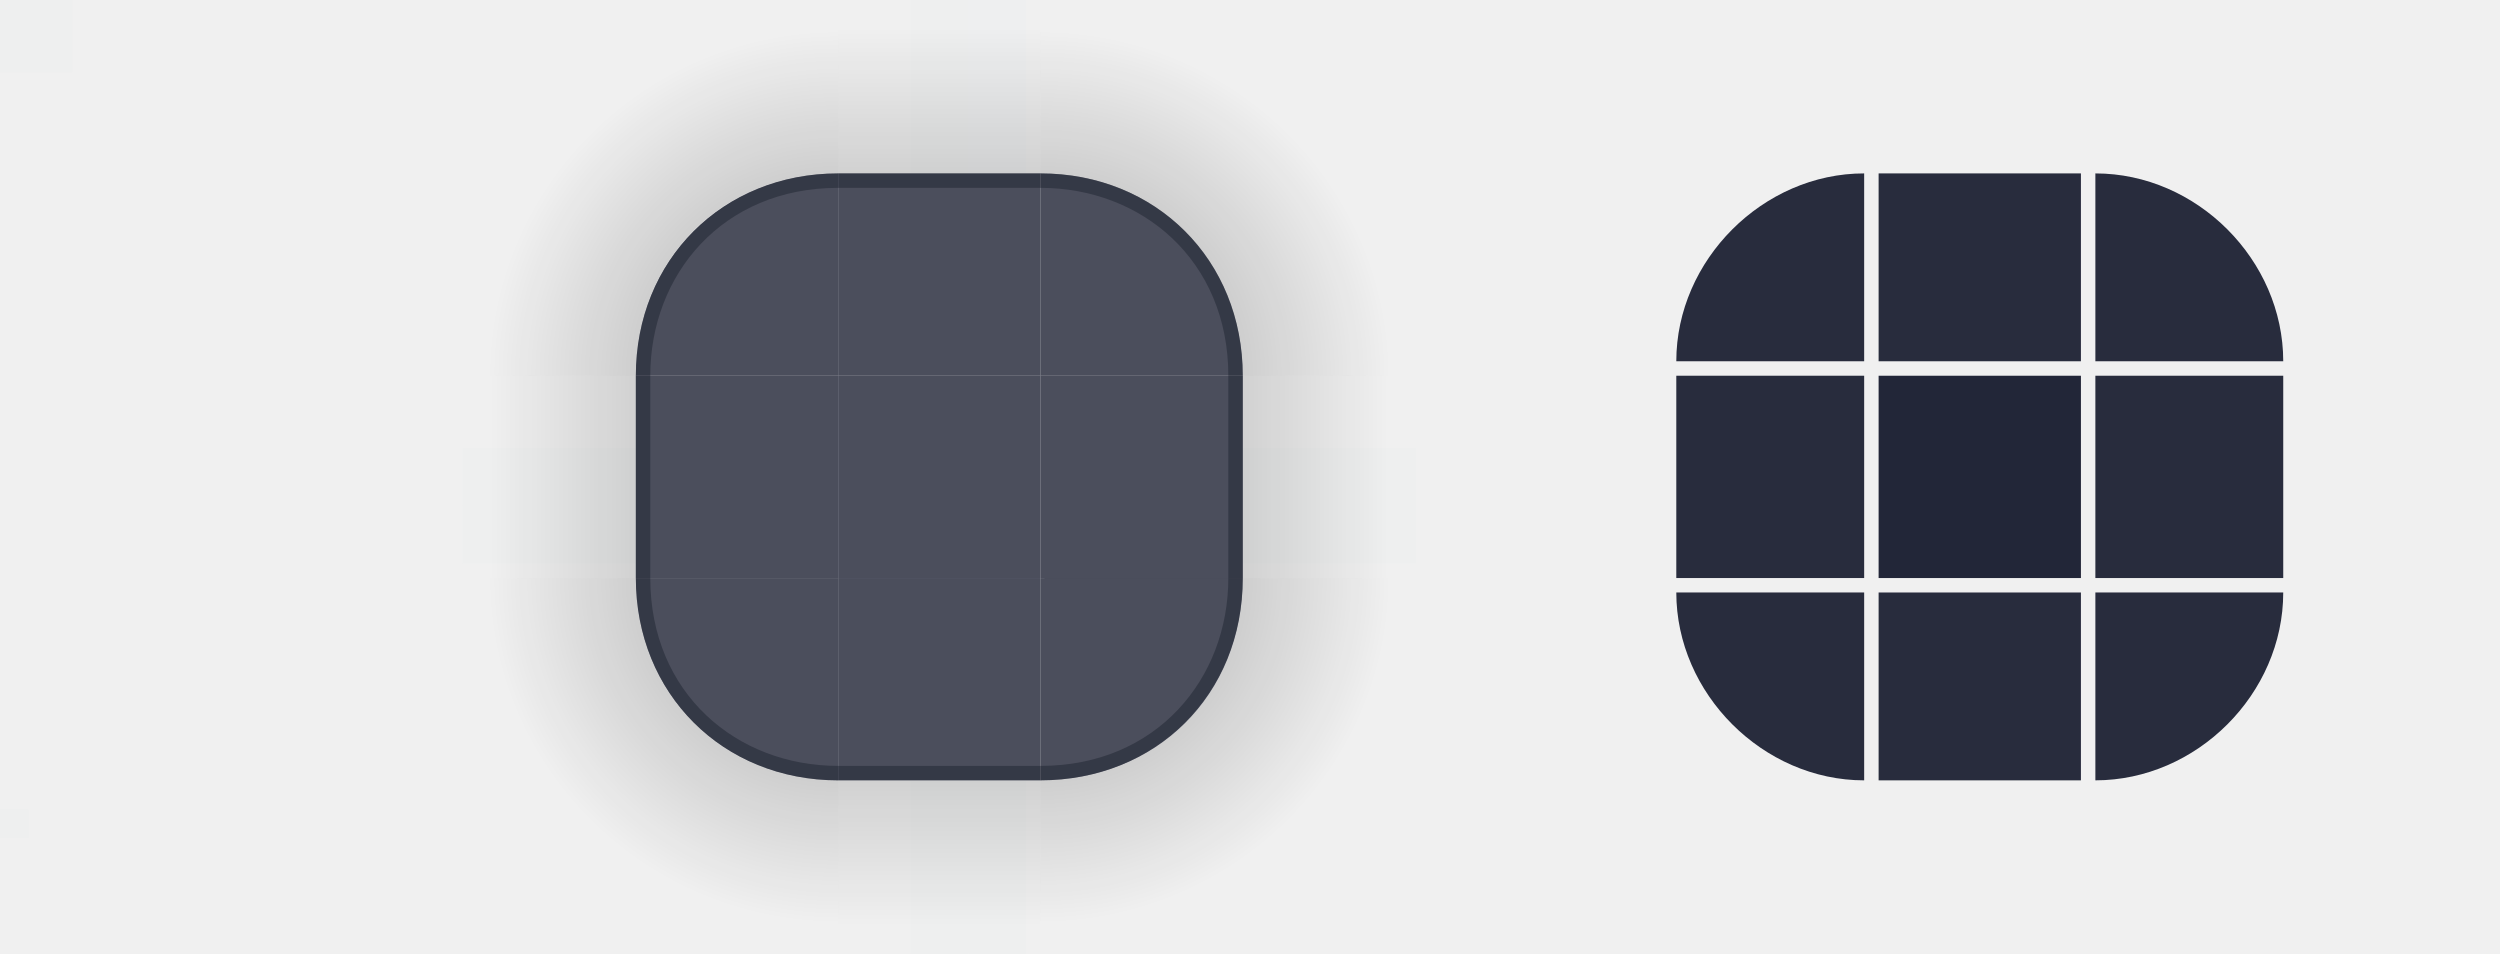
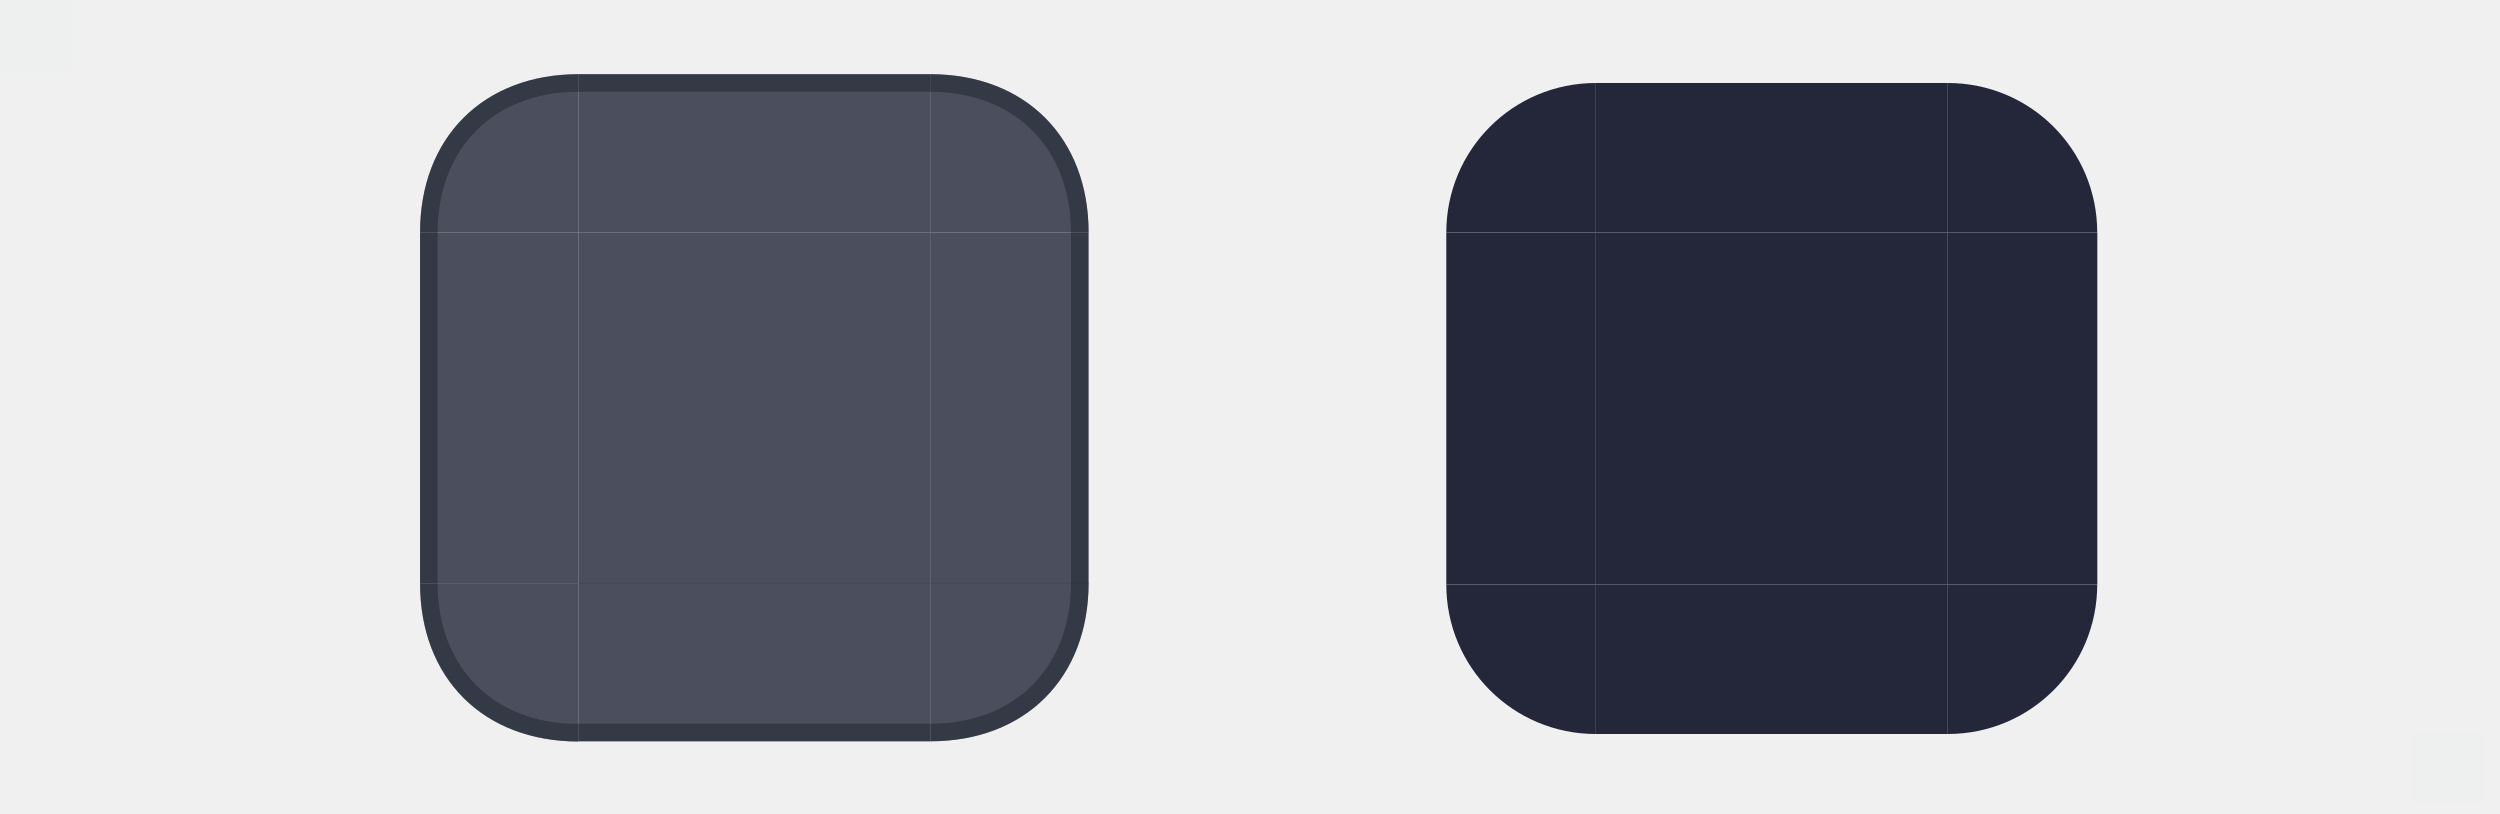
- <svg xmlns="http://www.w3.org/2000/svg" xmlns:xlink="http://www.w3.org/1999/xlink" id="svg200" viewBox="0 0 173 66" version="1.1" height="66" width="173">
-   <defs id="defs24">
-     <style type="text/css" id="current-color-scheme">.ColorScheme-Text { color:#31363b;        stop-color:#31363b; }
- .ColorScheme-Background { 
-     color:#23272f;
-     stop-color:#23272f;
- }
- .ColorScheme-Highlight { color:#3daee9;        stop-color:#3daee9; }
- .ColorScheme-ViewText { color:#31363b;        stop-color:#31363b; }
- .ColorScheme-ViewBackground { color:#fcfcfc;        stop-color:#fcfcfc; }
- .ColorScheme-ViewHover { color:#93cee9;        stop-color:#93cee9; }
- .ColorScheme-ViewFocus { color:#3daee9;        stop-color:#3daee9; }
- .ColorScheme-ButtonText { color:#31363b;        stop-color:#31363b; }
- .ColorScheme-ButtonBackground { color:#eff0f1;        stop-color:#eff0f1; }
- .ColorScheme-ButtonHover { color:#93cee9;        stop-color:#93cee9; }
- .ColorScheme-ButtonFocus { color:#3daee9;        stop-color:#3daee9; }
- </style>
-     <linearGradient id="linearGradient4270">
-       <stop style="stop-color:#000000;stop-opacity:0.667" offset="0" id="stop4272" />
-       <stop style="stop-color:#000000;stop-opacity:0;" offset="1" id="stop4274" />
+ <svg xmlns="http://www.w3.org/2000/svg" xmlns:xlink="http://www.w3.org/1999/xlink" width="172" height="56" viewBox="0 0 172 56" id="svg2" version="1.1">
+   <style type="text/css" id="style2" />
+   <defs id="defs4">
+     <linearGradient id="linearGradient982">
+       <stop style="stop-color:#000000;stop-opacity:1" offset="0" id="stop978" />
+       <stop id="stop984" offset="0.667" style="stop-color:#000000;stop-opacity:1" />
+       <stop style="stop-color:#000000;stop-opacity:0.502" offset="0.733" id="stop976" />
+       <stop id="stop975" offset="0.8" style="stop-color:#000000;stop-opacity:0.051" />
+       <stop style="stop-color:#000000;stop-opacity:0;" offset="1" id="stop980" />
    </linearGradient>
-     <radialGradient r="6" fy="12" fx="77" cy="12" cx="77" gradientTransform="matrix(5.7846367e-6,4.277782,-4.333341,5.8597676e-6,123.9995,-295.3892)" gradientUnits="userSpaceOnUse" id="radialGradient1031" xlink:href="#linearGradient4270" />
-     <radialGradient r="6" fy="12" fx="77" cy="12" cx="77" gradientTransform="matrix(-1.5825255e-5,4.277779,4.333337,1.6030788e-5,8.001281,-295.3891)" gradientUnits="userSpaceOnUse" id="radialGradient1025" xlink:href="#linearGradient4270" />
-     <radialGradient r="6" fy="12" fx="77" cy="12" cx="77" gradientTransform="matrix(-2.3628878e-5,-3.404749,3.448979,-2.3935722e-5,-45.38589,1210.814)" gradientUnits="userSpaceOnUse" id="radialGradient1019" xlink:href="#linearGradient4270" />
-     <linearGradient gradientTransform="matrix(0.9230772,0,0,1.166655,4.846121,-158.0494)" y2="932.362" x2="62" y1="932.362" x1="49" gradientUnits="userSpaceOnUse" id="linearGradient4950" xlink:href="#linearGradient4270" />
-     <linearGradient y2="932.362" x2="-8" y1="932.362" x1="-21" gradientUnits="userSpaceOnUse" id="linearGradient4948" xlink:href="#linearGradient4270" gradientTransform="matrix(0.9890109,0,0,1.166655,0.7802227,-158.05)" />
-     <linearGradient gradientTransform="matrix(0.9230778,0,0,1,73.89954,0)" y2="-35" x2="959.36" y1="-35" x1="946.362" gradientUnits="userSpaceOnUse" id="linearGradient4934" xlink:href="#linearGradient4270" />
-     <radialGradient r="6" fy="12" fx="77" cy="12" cx="77" gradientTransform="matrix(-1.9723848e-5,-3.404754,3.448976,-1.9979993e-5,-45.38616,1210.814)" gradientUnits="userSpaceOnUse" id="radialGradient994" xlink:href="#linearGradient4270" />
-     <linearGradient gradientTransform="matrix(1.384616,0,0,1.166657,353.8325,8.499631)" y2="-35" x2="-905.362" y1="-35" x1="-918.362" gradientUnits="userSpaceOnUse" id="linearGradient4920" xlink:href="#linearGradient4270" />
+     <style type="text/css" id="style22" />
+     <linearGradient xlink:href="#linearGradient4776" id="linearGradient3775" gradientUnits="userSpaceOnUse" gradientTransform="translate(-213,-417)" x1="316" y1="98" x2="316" y2="82" />
+     <linearGradient gradientUnits="userSpaceOnUse" y2="82" x2="316" y1="98" x1="316" id="linearGradient4829" xlink:href="#linearGradient4776" />
+     <radialGradient r="6" fy="238.957" fx="49.043" cy="238.957" cx="49.043" gradientTransform="matrix(-2.2940536e-6,-2.666668,-2.666666,2.2940522e-6,956.2191,228.7805)" gradientUnits="userSpaceOnUse" id="radialGradient4756" xlink:href="#linearGradient4776" />
+     <radialGradient r="6" fy="241.357" fx="46.643" cy="241.357" cx="46.643" gradientTransform="matrix(-5.6221754e-6,-4.000003,-3.999992,5.6221603e-6,1276.427,292.5702)" gradientUnits="userSpaceOnUse" id="radialGradient4720" xlink:href="#linearGradient4736" />
+     <linearGradient y2="82" x2="316" y1="98" x1="316" gradientTransform="matrix(4,0,0,1,-965,0)" gradientUnits="userSpaceOnUse" id="linearGradient4855" xlink:href="#linearGradient4776" />
+     <linearGradient y2="220.997" x2="65" y1="244.997" x1="65" gradientTransform="translate(229,-138.9966)" gradientUnits="userSpaceOnUse" id="linearGradient4859" xlink:href="#linearGradient4736" />
+     <linearGradient y2="82" x2="316" y1="98" x1="316" gradientTransform="translate(-213,-417)" gradientUnits="userSpaceOnUse" id="linearGradient4888" xlink:href="#linearGradient4776" />
+     <linearGradient y2="82" x2="316" y1="98" x1="316" gradientUnits="userSpaceOnUse" id="linearGradient4886" xlink:href="#linearGradient4776" />
+     <radialGradient r="6" fy="238.957" fx="49.043" cy="238.957" cx="49.043" gradientTransform="matrix(-2.2940536e-6,-2.666668,-2.666666,2.2940522e-6,956.2191,228.7805)" gradientUnits="userSpaceOnUse" id="radialGradient4884" xlink:href="#linearGradient4776" />
+     <radialGradient r="6" fy="241.357" fx="46.643" cy="241.357" cx="46.643" gradientTransform="matrix(-5.6221754e-6,-4.000003,-3.999992,5.6221603e-6,1276.427,292.5702)" gradientUnits="userSpaceOnUse" id="radialGradient4882" xlink:href="#linearGradient4736" />
+     <linearGradient y2="82" x2="316" y1="98" x1="316" gradientTransform="matrix(4,0,0,1,-965,0)" gradientUnits="userSpaceOnUse" id="linearGradient4900" xlink:href="#linearGradient4776" />
+     <linearGradient y2="220.997" x2="65" y1="244.997" x1="65" gradientTransform="translate(229,-138.9966)" gradientUnits="userSpaceOnUse" id="linearGradient4898" xlink:href="#linearGradient4736" />
+     <linearGradient y2="82" x2="316" y1="98" x1="316" gradientTransform="matrix(4,0,0,1,-965,0)" gradientUnits="userSpaceOnUse" id="linearGradient4912" xlink:href="#linearGradient4776" />
+     <linearGradient y2="220.997" x2="65" y1="244.997" x1="65" gradientTransform="translate(229,-138.9966)" gradientUnits="userSpaceOnUse" id="linearGradient4910" xlink:href="#linearGradient4736" />
+     <linearGradient y2="82" x2="316" y1="98" x1="316" gradientTransform="translate(-213,-417)" gradientUnits="userSpaceOnUse" id="linearGradient4930" xlink:href="#linearGradient4776" />
+     <linearGradient y2="82" x2="316" y1="98" x1="316" gradientUnits="userSpaceOnUse" id="linearGradient4928-7" xlink:href="#linearGradient4776" />
+     <radialGradient r="6" fy="238.957" fx="49.043" cy="238.957" cx="49.043" gradientTransform="matrix(-2.2940536e-6,-2.666668,-2.666666,2.2940522e-6,956.2191,228.7805)" gradientUnits="userSpaceOnUse" id="radialGradient4926" xlink:href="#linearGradient4776" />
+     <radialGradient r="6" fy="241.357" fx="46.643" cy="241.357" cx="46.643" gradientTransform="matrix(-5.6221754e-6,-4.000003,-3.999992,5.6221603e-6,1276.427,292.5702)" gradientUnits="userSpaceOnUse" id="radialGradient4924-9" xlink:href="#linearGradient4736" />
+     <linearGradient y2="82" x2="316" y1="98" x1="316" gradientTransform="translate(-213,-417)" gradientUnits="userSpaceOnUse" id="linearGradient4948-7" xlink:href="#linearGradient4776" />
+     <linearGradient y2="82" x2="316" y1="98" x1="316" gradientUnits="userSpaceOnUse" id="linearGradient4946-4" xlink:href="#linearGradient4776" />
+     <radialGradient r="6" fy="238.957" fx="49.043" cy="238.957" cx="49.043" gradientTransform="matrix(-2.2940536e-6,-2.666668,-2.666666,2.2940522e-6,956.2191,228.7805)" gradientUnits="userSpaceOnUse" id="radialGradient4944-9" xlink:href="#linearGradient4776" />
+     <radialGradient r="6" fy="241.357" fx="46.643" cy="241.357" cx="46.643" gradientTransform="matrix(-5.6221754e-6,-4.000003,-3.999992,5.6221603e-6,1276.427,292.5702)" gradientUnits="userSpaceOnUse" id="radialGradient4942" xlink:href="#linearGradient4736" />
+     <linearGradient id="linearGradient4776">
+       <stop id="stop4788" offset="0" style="stop-color:#232629;stop-opacity:0.588;" />
+       <stop style="stop-color:#232629;stop-opacity:0.588;" offset="0.241" id="stop4794" />
+       <stop id="stop4804" offset="0.378" style="stop-color:#151719;stop-opacity:0.129;" />
+       <stop style="stop-color:#08090a;stop-opacity:0.047;" offset="0.456" id="stop4798" />
+       <stop id="stop4831" offset="0.528" style="stop-color:#040405;stop-opacity:0.004;" />
+       <stop style="stop-color:#000000;stop-opacity:0;" offset="1" id="stop4792" />
+     </linearGradient>
+     <linearGradient y2="82" x2="316" y1="98" x1="316" gradientTransform="matrix(4,0,0,1,-965,0)" gradientUnits="userSpaceOnUse" id="linearGradient4960" xlink:href="#linearGradient4776" />
+     <linearGradient id="linearGradient4736">
+       <stop style="stop-color:#232629;stop-opacity:0.297;" offset="0" id="stop4738" />
+       <stop id="stop4740" offset="0.6" style="stop-color:#1a1c1e;stop-opacity:0.297;" />
+       <stop style="stop-color:#151719;stop-opacity:0.204;" offset="0.703" id="stop4742" />
+       <stop id="stop4744" offset="0.804" style="stop-color:#111314;stop-opacity:0.115;" />
+       <stop style="stop-color:#08090a;stop-opacity:0.063;" offset="0.866" id="stop4746" />
+       <stop id="stop4748" offset="0.915" style="stop-color:#040405;stop-opacity:0.016;" />
+       <stop style="stop-color:#020202;stop-opacity:0.012;" offset="0.958" id="stop4750" />
+       <stop style="stop-color:#000000;stop-opacity:0;" offset="1" id="stop4752" />
+     </linearGradient>
+     <linearGradient y2="220.997" x2="65" y1="244.997" x1="65" gradientTransform="translate(229,-138.9966)" gradientUnits="userSpaceOnUse" id="linearGradient4958" xlink:href="#linearGradient4736" />
+     <style type="text/css" id="style51" />
+     <mask id="mask4270-9" maskUnits="userSpaceOnUse">
+       <g id="g4272-5">
+         <path style="fill:#ffffff;fill-opacity:1;stroke:none" d="M 127,-31 93.526,2.561 74,22 H 180 L 160.474,2.561 Z" id="path4274-2" />
+         <path id="path4276-2" d="m 127,-14 -12,12.031 -7,6.969 h 38 l -7,-6.969 z" style="fill:#000000;fill-opacity:1;stroke:none" />
+       </g>
+     </mask>
+     <linearGradient id="shadow">
+       <stop style="stop-color:#000000;stop-opacity:0.651" offset="0" id="stop1015" />
+       <stop id="stop1017" offset="0.25" style="stop-color:#000000;stop-opacity:0.416" />
+       <stop id="stop1019" offset="0.5" style="stop-color:#000000;stop-opacity:0.22" />
+       <stop style="stop-color:#000000;stop-opacity:0.071" offset="0.75" id="stop1021" />
+       <stop id="stop1023" offset="0.875" style="stop-color:#000000;stop-opacity:0.024" />
+       <stop id="stop1025" offset="1" style="stop-color:#000000;stop-opacity:0;" />
+     </linearGradient>
+     <linearGradient id="edgeCornerShadow">
+       <stop style="stop-color:#000000;stop-opacity:1;" offset="0" id="stop2484" />
+       <stop id="stop2490" offset="0.667" style="stop-color:#000000;stop-opacity:1" />
+       <stop style="stop-color:#000000;stop-opacity:0;" offset="1" id="stop2486" />
+     </linearGradient>
+     <radialGradient r="5.292" fy="671.043" fx="-354.542" cy="671.043" cx="-354.542" gradientTransform="matrix(-3.779541,0.00277194,-6.7816031e-6,9.070811,-1480,-5893.926)" gradientUnits="userSpaceOnUse" id="radialGradient1255" xlink:href="#shadow" />
+     <radialGradient xlink:href="#shadow" id="radialGradient1271" gradientUnits="userSpaceOnUse" gradientTransform="matrix(1.0285845e-4,16.79801,-16.79799,1.0285837e-4,6214.447,-3690.706)" cx="283.369" cy="358.643" fx="283.369" fy="358.643" r="2.381" />
+     <radialGradient xlink:href="#shadow" id="radialGradient1287" gradientUnits="userSpaceOnUse" gradientTransform="matrix(1.0285845e-4,16.79801,-16.79799,1.0285837e-4,6214.447,-3690.706)" cx="283.369" cy="358.643" fx="283.369" fy="358.643" r="2.381" />
+     <radialGradient r="1.587" fy="-644.26" fx="318.294" cy="-644.26" cx="318.294" gradientTransform="matrix(0,7.559166,7.559166,0,4727.068,-2222.035)" gradientUnits="userSpaceOnUse" id="radialGradient1311" xlink:href="#edgeCornerShadow" />
+     <radialGradient r="5.292" fy="671.043" fx="-354.542" cy="671.043" cx="-354.542" gradientTransform="matrix(-3.779541,0.00277194,-6.7816031e-6,9.070811,-1480,-5893.926)" gradientUnits="userSpaceOnUse" id="radialGradient1337" xlink:href="#shadow" />
+     <radialGradient xlink:href="#shadow" id="radialGradient1353" gradientUnits="userSpaceOnUse" gradientTransform="matrix(1.0285845e-4,16.79801,-16.79799,1.0285837e-4,6214.447,-3690.706)" cx="283.369" cy="358.643" fx="283.369" fy="358.643" r="2.381" />
+     <radialGradient xlink:href="#shadow" id="radialGradient1369" gradientUnits="userSpaceOnUse" gradientTransform="matrix(1.0285845e-4,16.79801,-16.79799,1.0285837e-4,6214.447,-3690.706)" cx="283.369" cy="358.643" fx="283.369" fy="358.643" r="2.381" />
+     <radialGradient r="1.587" fy="-644.26" fx="318.294" cy="-644.26" cx="318.294" gradientTransform="matrix(0,7.559166,7.559166,0,4727.068,-2222.035)" gradientUnits="userSpaceOnUse" id="radialGradient1393" xlink:href="#edgeCornerShadow" />
+     <radialGradient gradientUnits="userSpaceOnUse" gradientTransform="matrix(7.559094,5.2694677e-4,1.359233e-5,50.797,2804.005,-32882.638)" r="5.292" fy="672.244" fx="-354.542" cy="672.244" cx="-354.542" id="radialGradient1419" xlink:href="#shadow" />
+     <radialGradient gradientUnits="userSpaceOnUse" gradientTransform="matrix(7.559094,5.2694677e-4,1.359233e-5,50.797,2804.005,-32882.638)" r="5.292" fy="672.244" fx="-354.542" cy="672.244" cx="-354.542" id="radialGradient1459" xlink:href="#shadow" />
+     <radialGradient xlink:href="#shadow" id="radialGradient1483" gradientUnits="userSpaceOnUse" gradientTransform="matrix(-8.398984,-5.1429103e-5,-5.1429063e-5,8.398977,2240.028,-2848.216)" cx="283.369" cy="358.643" fx="283.369" fy="358.643" r="2.381" />
+     <radialGradient r="2.381" fy="364.658" fx="283.369" cy="364.658" cx="283.369" gradientTransform="matrix(-8.398984,-1.115687e-5,-2.6865569e-5,20.15755,2240.019,-7158.615)" gradientUnits="userSpaceOnUse" id="radialGradient1499" xlink:href="#shadow" />
+     <radialGradient xlink:href="#edgeCornerShadow" id="radialGradient1515" gradientUnits="userSpaceOnUse" gradientTransform="matrix(-7.559166,0,0,7.559166,2263.036,5029.068)" cx="318.294" cy="-644.26" fx="318.294" fy="-644.26" r="1.587" />
+     <radialGradient xlink:href="#shadow" id="radialGradient1541" gradientUnits="userSpaceOnUse" gradientTransform="matrix(-8.398984,-5.1429103e-5,-5.1429063e-5,8.398977,2240.028,-2848.216)" cx="283.369" cy="358.643" fx="283.369" fy="358.643" r="2.381" />
+     <radialGradient r="2.381" fy="364.658" fx="283.369" cy="364.658" cx="283.369" gradientTransform="matrix(-8.398984,-1.115687e-5,-2.6865569e-5,20.15755,2240.019,-7158.615)" gradientUnits="userSpaceOnUse" id="radialGradient1557" xlink:href="#shadow" />
+     <radialGradient xlink:href="#edgeCornerShadow" id="radialGradient1573" gradientUnits="userSpaceOnUse" gradientTransform="matrix(-7.559166,0,0,7.559166,2263.036,5029.068)" cx="318.294" cy="-644.26" fx="318.294" fy="-644.26" r="1.587" />
  </defs>
-   <g style="opacity:0.5" transform="matrix(1.166664,0,0,1.166664,62.66661,-1080.753)" id="shadow-topleft">
-     <path id="path4828" d="m -26.286,926.362 v 22.286 h 10.286 c 0,-6.857 5.062,-12 12,-12 v -10.286 z" style="opacity:1;fill:url(#radialGradient994);fill-opacity:1;fill-rule:evenodd;stroke:none;stroke-width:1.857px;stroke-linecap:butt;stroke-linejoin:miter;stroke-opacity:1" />
-   </g>
-   <g style="opacity:0.5" id="shadow-topright" transform="matrix(-1.166664,0,0,1.166664,67.33335,-1080.753)">
-     <path id="path1015" d="m -4,926.362 v 10.286 c -6.802,10e-5 -12,5.143 -12,12 H -26.286 V 926.362 Z" style="opacity:1;fill:url(#radialGradient1019);fill-opacity:1;fill-rule:evenodd;stroke:none;stroke-width:1.857px;stroke-linecap:butt;stroke-linejoin:miter;stroke-opacity:1" />
-   </g>
-   <g style="opacity:0.5" id="shadow-bottomright" transform="matrix(-1.083336,0,0,-1.083336,67.66657,1069.562)">
-     <path id="path1027" transform="matrix(-0.8571408,0,0,-0.8571408,57.71406,979.5049)" d="M 87.077,34 C 87.077,42.716 80.627,49.077 72,49.077 V 62 h 28 V 34 Z" style="opacity:1;fill:url(#radialGradient1031);fill-opacity:1;fill-rule:evenodd;stroke:none;stroke-width:2.333px;stroke-linecap:butt;stroke-linejoin:miter;stroke-opacity:1" />
-   </g>
-   <g style="opacity:0.5" id="shadow-bottomleft" transform="matrix(1.083335,0,0,-1.083335,62.33341,1069.561)">
-     <path transform="matrix(0.8571414,0,0,-0.8571414,-55.42855,979.505)" id="path1021" d="M 32,34 V 62 H 60 V 49.077 C 51.385,49.076 44.923,42.671 44.923,34 Z" style="opacity:1;fill:url(#radialGradient1025);fill-opacity:1;fill-rule:evenodd;stroke:none;stroke-width:2.333px;stroke-linecap:butt;stroke-linejoin:miter;stroke-opacity:1" />
-   </g>
-   <rect id="hint-tile-center" y="-1.4648437e-05" width="5" height="5" x="0" style="opacity:0.01;fill:#008080" />
-   <rect style="stroke-width:0.437;stroke:none;fill-opacity:0.8;fill:#222638;opacity:1" id="center" width="14" height="14" x="58" y="26" class="ColorScheme-Background" />
-   <rect y="12" x="61" height="4" width="4" id="hint-top-margin" style="opacity:0.01;fill:#008080;fill-opacity:1;stroke:none;stroke-width:0.816" />
-   <rect style="opacity:0.01;fill:#008080;fill-opacity:1;stroke:none;stroke-width:0.817" id="hint-bottom-margin" width="4" height="4" x="65" y="50" />
-   <rect transform="rotate(90)" style="opacity:0.01;fill:#008080;fill-opacity:1;stroke:none;stroke-width:0.816" id="hint-right-margin" width="4" height="4" x="27" y="-86" />
-   <rect transform="rotate(90)" y="-48.329" x="32" height="4.329" width="4" id="hint-left-margin" style="opacity:0.01;fill:#00ff00;fill-opacity:1;stroke:none;stroke-width:0.849" />
-   <g style="opacity:0.5" transform="matrix(0.3750033,0,0,1.444443,52.87489,-1297.633)" id="shadow-top">
-     <rect y="-51" x="-916.362" height="32" width="6" id="rect4820" style="opacity:1;fill:none;fill-opacity:1;stroke:none" transform="matrix(0,-1,-1,0,0,0)" />
-     <rect y="-51" x="-906.67" height="37.333" width="8.308" id="rect4822" style="opacity:1;fill:url(#linearGradient4920);fill-opacity:1;stroke:none;stroke-width:1.271" transform="matrix(0,-1,-1,0,0,0)" />
-     <rect transform="matrix(0,-1,-1,0,0,0)" style="opacity:1;fill:none;fill-opacity:1;stroke:none" id="rect4824" width="1" height="32" x="-911.362" y="-51" />
-   </g>
-   <g style="opacity:0.5" transform="matrix(0.4375,0,0,2.161903,49.68751,-2010.267)" id="shadow-bottom">
-     <rect transform="rotate(90)" style="opacity:1;fill:none;fill-opacity:1;stroke:none" id="rect4856" width="6" height="32" x="948.362" y="-51" />
-     <rect transform="rotate(90)" style="opacity:1;fill:url(#linearGradient4934);fill-opacity:1;stroke:none;stroke-width:0.961" id="rect4858" width="5.538" height="32" x="954.85" y="-51" />
-     <rect y="-51" x="953.362" height="32" width="1" id="rect4860" style="opacity:1;fill:none;fill-opacity:1;stroke:none" transform="rotate(90)" />
-   </g>
-   <g style="opacity:0.5" transform="matrix(2.022222,0,0,0.3750037,19.57777,-315.6388)" id="shadow-left">
-     <rect transform="scale(-1,1)" style="opacity:1;fill:none;fill-opacity:1;stroke:none" id="rect4892" width="6" height="32" x="-19" y="916.362" />
-     <rect transform="scale(-1,1)" style="opacity:1;fill:url(#linearGradient4948);fill-opacity:1;stroke:none;stroke-width:1.074" id="rect4894" width="5.934" height="37.333" x="-12.077" y="911.029" />
-     <rect y="916.362" x="-14" height="32" width="1" id="rect4896" style="opacity:1;fill:none;fill-opacity:1;stroke:none" transform="scale(-1,1)" />
-   </g>
-   <g style="opacity:0.5" transform="matrix(2.166667,0,0,0.3750039,-38.49991,-315.639)" id="shadow-right">
-     <rect y="916.362" x="51" height="32" width="6" id="rect4900" style="opacity:1;fill:none;fill-opacity:1;stroke:none" />
-     <rect y="911.029" x="57.461" height="37.333" width="5.538" id="rect4902" style="opacity:1;fill:url(#linearGradient4950);fill-opacity:1;stroke:none;stroke-width:1.038" />
-     <rect style="opacity:1;fill:none;fill-opacity:1;stroke:none" id="rect4904" width="1" height="32" x="56" y="916.362" />
-   </g>
-   <rect style="opacity:0.01;fill:#008080;fill-opacity:1;stroke:none;stroke-width:1.414" id="shadow-hint-top-margin" width="4" height="12" x="63" y="0" />
-   <rect y="54" x="63" height="12" width="4" id="shadow-hint-bottom-margin" style="opacity:0.01;fill:#008080;fill-opacity:1;stroke:none;stroke-width:1.414" />
-   <rect y="-98" x="31" height="12" width="4" id="shadow-hint-right-margin" style="opacity:0.01;fill:#008080;fill-opacity:1;stroke:none;stroke-width:1.414" transform="rotate(90)" />
-   <rect style="opacity:0.01;fill:#008080;fill-opacity:1;stroke:none;stroke-width:1.414" id="shadow-hint-left-margin" width="4" height="12" x="31" y="-44" transform="rotate(90)" />
-   <g transform="matrix(0.4374998,0,0,1.083339,121.6875,-974.2309)" id="mask-top" style="opacity:1;fill:#222638;fill-opacity:1">
-     <rect y="-51" x="-922.362" height="32" width="12" id="rect4265" style="opacity:0.97;fill:#222638;fill-opacity:1;stroke:none;stroke-width:1.549" transform="matrix(0,-1,-1,0,0,0)" />
-   </g>
-   <g transform="matrix(1.3,0,0,1.3,99.1,-1171.471)" id="mask-topleft" style="opacity:1;fill:#222638;fill-opacity:1">
-     <path id="path4277" d="m 23,910.362 c -5.385,-3e-5 -10,4.615 -10,10 h 10 z" style="opacity:0.97;fill:#222638;fill-opacity:1;stroke-width:2" />
-   </g>
-   <g transform="matrix(1.625003,0,0,1.625002,65.37485,-1467.34)" id="mask-topright" style="opacity:1;fill:#222638;fill-opacity:1">
-     <path id="path4287" d="m 49,910.362 v 8 H 57 c 0,-4.308 -3.673,-8 -8,-8 z" style="opacity:0.97;fill:#222638;fill-opacity:1;stroke-width:1.6" />
-   </g>
-   <g transform="matrix(0.4374998,0,0,1.300004,121.6875,-1186.674)" id="mask-bottom" style="opacity:1;fill:#222638;fill-opacity:1">
-     <rect transform="rotate(90)" style="opacity:0.97;fill:#222638;fill-opacity:1;stroke:none;stroke-width:1.414" id="rect4291" width="10" height="32" x="944.362" y="-51" />
-   </g>
-   <g transform="matrix(1.083333,0,0,1.083333,101.9167,-979.8918)" id="mask-bottomleft" style="opacity:1;fill:#222638;fill-opacity:1">
-     <path id="path4303" d="m 13,942.362 c -3e-6,6.461 5.538,12 12,12 v -12 z" style="opacity:0.97;fill:#222638;fill-opacity:1;stroke-width:2.4" />
-   </g>
-   <g transform="matrix(1.083333,0,0,1.083333,96.25,-979.892)" id="mask-bottomright" style="opacity:1;fill:#222638;fill-opacity:1">
-     <path id="path4313" d="m 45,942.362 v 12 c 6.462,-2.7e-4 12,-5.514 12,-12 z" style="opacity:0.97;fill:#222638;fill-opacity:1;stroke-width:2.4" />
-   </g>
-   <g transform="matrix(1.083334,0,0,0.6999976,101.9167,-619.6508)" id="mask-left" style="opacity:1;fill:#222638;fill-opacity:1">
-     <rect transform="scale(-1,1)" style="opacity:0.97;fill:#222638;fill-opacity:1;stroke:none;stroke-width:1.225" id="rect4317" width="12" height="20" x="-25" y="922.362" />
-   </g>
-   <g transform="matrix(1.300002,0,0,0.4374997,83.8999,-374.9076)" id="mask-right" style="opacity:1;fill:#222638;fill-opacity:1">
-     <rect y="916.362" x="47" height="32" width="10" id="rect4323" style="opacity:0.97;fill:#222638;fill-opacity:1;stroke:none;stroke-width:1.414" />
-   </g>
-   <rect y="26.001" x="130" height="14" width="14" id="mask-center" style="opacity:1;fill:#222638;fill-opacity:1;stroke:none;stroke-width:0.438" />
-   <g id="shadow-center" transform="matrix(1.166657,0,0,1.166657,-68.59937,-70.54142)">
-     <rect y="78.255" x="60" height="12" width="12" id="rect1658" style="color:#eff0f1;opacity:0;fill:#1a1a1a;fill-opacity:1;stroke:none;stroke-width:0.375" />
-   </g>
-   <rect id="shadow-hint-top-inset" x="67" y="0" width="4" height="12" fill="#00ff00" style="opacity:0.01;fill:#0066ff;stroke-width:1.414" />
-   <rect id="thick-hint-top-margin" x="65" y="12" width="4" height="4" fill="#ff00ff" style="opacity:0.01;fill:#00ff00;stroke-width:0.707" />
-   <rect id="thick-hint-right-margin" transform="rotate(90)" x="31" y="-86" width="4" height="4" fill="#ff00ff" style="opacity:0.01;fill:#00ffff;stroke-width:0.707" />
-   <rect id="shadow-hint-right-inset" transform="rotate(90)" x="35" y="-98" width="4" height="12" fill="#00ff00" style="opacity:0.01;fill:#008080;fill-opacity:1;stroke-width:1.414" />
-   <rect id="thick-hint-bottom-margin" x="61" y="50" width="4" height="4" fill="#ff00ff" style="opacity:0.01;fill:#ffff00;stroke-width:0.707" />
-   <rect id="shadow-hint-bottom-inset" x="67" y="54" width="4" height="12" fill="#00ff00" style="opacity:0.01;fill:#008080;stroke-width:1.414" />
-   <rect id="thick-hint-left-margin" transform="rotate(90)" x="27" y="-48" width="4" height="4" fill="#ff00ff" style="opacity:0.01;fill:#008080;stroke-width:0.707" />
-   <rect id="shadow-hint-left-inset" transform="rotate(90)" x="35" y="-44" width="4" height="12" fill="#00ff00" style="opacity:0.01;fill:#008080;stroke-width:1.414" />
-   <rect id="thick-center" y="56" width="2" height="2" x="0" style="opacity:0.01;fill:#008080" />
-   <g id="topleft">
-     <path id="rect4159" d="M 58,12 C 49.981,12 44,17.999 44,26 H 53.333 55.667 58 v -2.333 -9.333 z" style="stroke-width:2.333;stroke:none;fill-opacity:0.8;fill:#222638" class="ColorScheme-Background" />
-     <path id="path962" style="stroke-width:1.103;fill-opacity:0.502;fill:#1e2431" d="M 58,12.001 C 49.999,12 44,18 44,25.999 L 44,26 h 1 v -8.18e-4 c 0,-7 4.999,-12.999 12.998,-12.999 v 0 V 12 Z" class="ColorScheme-Background" />
-   </g>
-   <g id="topright">
-     <path id="rect4177" d="m 72,12 v 2.333 9.333 2.333 h 2.333 2.333 7 2.333 C 86,18 80,11.999 72,12 Z" style="stroke-width:2.333;stroke:none;fill-opacity:0.8;fill:#222638" class="ColorScheme-Background" />
-     <path id="path962-6" style="stroke-width:1.103;fill-opacity:0.502;fill:#1e2431" d="M 85.999,26 C 86,17.999 80,12 72.001,12 L 72,12 v 1 h 8.18e-4 c 7,0 12.999,4.999 12.999,12.998 v 0 H 86 Z" class="ColorScheme-Background" />
-   </g>
-   <g id="bottomright">
-     <path id="rect4177-6" d="m 72,40 v 2.333 9.333 2.333 c 7.963,-1.99e-4 14,-5.85 14,-14 h -2.333 -7 -2.333 z" style="stroke-width:2.333;stroke:none;fill-opacity:0.8;fill:#222638" class="ColorScheme-Background" />
-     <path id="path962-2" style="stroke-width:1.103;fill-opacity:0.502;fill:#1e2431" d="M 72,53.999 C 80.001,54 86,48 86,40.001 L 86,40 h -1 v 8.18e-4 c 0,7 -4.999,12.999 -12.998,12.999 v 0 V 54 Z" class="ColorScheme-Background" />
-   </g>
-   <g id="bottomleft">
-     <path id="path5048" d="m 44,40 c -2e-6,7.999 6,13.999 14,14 v -2.333 -9.333 -2.333 h -2.333 -2.333 -7 z" style="stroke-width:2.333;stroke:none;fill-opacity:0.8;fill:#222638" class="ColorScheme-Background" />
-     <path id="path962-2-9" style="stroke-width:1.103;fill-opacity:0.502;fill:#1e2431" d="m 44.001,40 c -8.76e-4,8.001 5.999,14 13.998,14 L 58,54 V 53 H 57.999 C 51,53 45,48.001 45,40.002 v 0 h -1 z" class="ColorScheme-Background" />
-   </g>
-   <g id="top">
-     <rect transform="matrix(0,-1,-1,0,0,0)" style="fill:#222638;fill-opacity:0.8;stroke:none;stroke-width:1.01" id="rect4152" width="14" height="14" x="-26" y="-72" class="ColorScheme-Background" />
-     <rect y="-72" x="-13" height="14" width="1" id="rect986" style="stroke-width:0.764;fill-opacity:0.502;fill:#1e2431" transform="matrix(0,-1,-1,0,0,0)" class="ColorScheme-Background" />
-   </g>
-   <g id="bottom">
-     <rect y="-72" x="40" height="14" width="14" id="rect4148" style="fill:#222638;fill-opacity:0.8;stroke:none;stroke-width:1.01" transform="rotate(90)" class="ColorScheme-Background" />
-     <rect y="-72" x="-54" height="14" width="1" id="rect986-1" style="fill:#1e2431;fill-opacity:0.502;stroke-width:0.764" transform="matrix(0,-1,-1,0,0,0)" class="ColorScheme-Background" />
-   </g>
-   <g id="right">
-     <rect style="fill:#222638;fill-opacity:0.8;stroke:none;stroke-width:1.01" id="rect4140" width="14" height="14" x="72" y="26" class="ColorScheme-Background" />
-     <rect y="-40" x="85" height="14" width="1" id="rect986-1-2" style="stroke-width:0.764;fill-opacity:0.502;fill:#1e2431" transform="scale(1,-1)" class="ColorScheme-Background" />
-   </g>
-   <g id="left">
-     <rect y="26" x="-58" height="14" width="14" id="rect4144" style="fill:#222638;fill-opacity:0.8;stroke:none;stroke-width:1.01" transform="scale(-1,1)" class="ColorScheme-Background" />
-     <rect y="-40" x="44" height="14" width="1" id="rect986-1-2-7" style="stroke-width:0.764;fill-opacity:0.502;fill:#1e2431" transform="scale(1,-1)" class="ColorScheme-Background" />
+   <g id="layer1" transform="translate(0,-904.3622)">
+     <g id="g7781" transform="matrix(-0.7565794,0,0,-2.01753,96.48029,2797.256)" />
+     <g id="g7769" transform="matrix(0,0.7565794,-2.01753,0,1930.894,909.8819)" />
+     <rect style="opacity:0.01;fill:#008080;fill-opacity:1;stroke:none" id="hint-tile-center" width="5" height="5" x="0" y="904.362" />
+     <g id="top" transform="matrix(0.9999771,0,0,1,-18.09868,-3.894976)">
+       <rect y="-82.105" x="-924.257" height="24.21" width="10.895" id="rect4152" style="opacity:1;fill:#222638;fill-opacity:0.8;stroke:none;stroke-width:1.235" transform="matrix(0,-1,-1,0,0,0)" class="ColorScheme-Background" />
+       <rect transform="matrix(0,-1,-1,0,0,0)" style="opacity:1;fill:#1e2431;fill-opacity:0.502;stroke:none;stroke-width:1.235" id="rect985" width="1.21" height="24.211" x="-914.573" y="-82.105" />
+     </g>
+     <g id="left" transform="matrix(1,0,0,0.9993578,-18.1,-3.391386)">
+       <rect y="-948.483" x="47" height="24.136" width="10.895" id="rect4152-7" style="color:#eff0f1;opacity:1;fill:#222638;fill-opacity:0.8;stroke:none;stroke-width:1.234;stop-color:#242424" transform="scale(1,-1)" class="ColorScheme-Background" />
+       <rect transform="scale(1,-1)" style="opacity:1;fill:#1e2431;fill-opacity:0.502;stroke:none;stroke-width:1.234" id="rect985-5" width="1.21" height="24.136" x="47" y="-948.483" />
+     </g>
+     <g id="bottom" transform="matrix(0.9956603,0,0,0.9884029,-17.84875,7.103271)">
+       <rect y="-82.211" x="-959.385" height="24.316" width="11.023" id="rect4152-3" style="color:#eff0f1;opacity:1;fill:#222638;fill-opacity:0.8;stroke:none;stroke-width:1.245;stop-color:#242424" transform="matrix(0,-1,-1,0,0,0)" class="ColorScheme-Background" />
+       <rect transform="matrix(0,-1,-1,0,0,0)" style="opacity:1;fill:#1e2431;fill-opacity:0.502;stroke:none;stroke-width:1.244" id="rect985-6" width="1.223" height="24.316" x="-959.385" y="-82.211" />
+     </g>
+     <g id="center" transform="matrix(1,0,0,1.20416,-18.1,-192.591)">
+       <rect class="ColorScheme-Background" y="924.257" x="57.895" height="20.031" width="24.21" id="rect7796" style="opacity:1;fill:#222638;fill-opacity:0.8;stroke:none;stroke-width:0.688" />
+     </g>
+     <g id="mask-top" transform="matrix(0.756577,0,0,1.296993,95.41973,-275.9356)" style="fill:#222638;fill-opacity:0.99">
+       <rect transform="matrix(0,-1,-1,0,0,0)" style="opacity:0;fill:#222638;fill-opacity:0.99;stroke:none;stroke-width:1.296" id="rect4265" width="8.4" height="32" x="-922.362" y="-51" />
+       <rect y="-51" x="-922.362" height="32" width="7.933" id="rect976" style="opacity:1;fill:#222638;fill-opacity:0.99;stroke:none;stroke-width:1.26" transform="matrix(0,-1,-1,0,0,0)" />
+     </g>
+     <g id="mask-bottom" transform="matrix(0.7565768,0,0,1.089472,95.41976,-84.28373)" style="fill:#222638;fill-opacity:0.99">
+       <rect y="-51" x="944.362" height="32" width="10" id="rect4291" style="opacity:0;fill:#222638;fill-opacity:0.99;stroke:none;stroke-width:1.414" transform="rotate(90)" />
+       <rect transform="rotate(90)" style="opacity:1;fill:#222638;fill-opacity:0.99;stroke:none;stroke-width:1.374" id="rect982" width="9.444" height="32" x="944.362" y="-51" />
+     </g>
+     <g id="mask-left" transform="matrix(1.414904,0,0,1.210522,75.83701,-196.1774)" style="fill:#222638;fill-opacity:0.99">
+       <rect y="922.362" x="-24" height="20" width="7.7" id="rect4317" style="opacity:0;fill:#222638;fill-opacity:0.99;stroke:none;stroke-width:0.981" transform="scale(-1,1)" />
+       <rect transform="scale(-1,1)" style="opacity:1;fill:#222638;fill-opacity:0.99;stroke:none;stroke-width:0.953" id="rect978" width="7.272" height="20" x="-24" y="922.362" />
+     </g>
+     <g id="mask-right" transform="matrix(1.089475,0,0,0.7565799,82.79984,227.0606)" style="fill:#222638;fill-opacity:0.99">
+       <rect style="opacity:0;fill:#222638;fill-opacity:0.99;stroke:none;stroke-width:1.414" id="rect4323" width="10" height="32" x="47" y="916.362" />
+       <rect y="916.362" x="47" height="32" width="9.444" id="rect980" style="opacity:1;fill:#222638;fill-opacity:0.99;stroke:none;stroke-width:1.374" />
+     </g>
+     <rect style="opacity:1;fill:#222638;fill-opacity:0.99;stroke:none;stroke-width:0.757" id="mask-center" width="24.211" height="24.211" x="109.795" y="920.362" />
+     <text id="text4270" y="134.595" x="195.142" style="font-style:normal;font-variant:normal;font-weight:bold;font-stretch:normal;font-size:14px;line-height:125%;font-family:'Gill Sans';text-align:justify;writing-mode:lr-tb;text-anchor:start;fill:#000000;fill-opacity:1;stroke:none" xml:space="preserve" />
+     <g style="opacity:0.979" transform="matrix(-0.75,0,0,0.75,130.3076,670.8414)" id="g3041" />
+     <g id="mask-topleft" style="fill:#222638;fill-opacity:0.99">
+       <path style="opacity:0;fill:#222638;fill-opacity:0.99;stroke:none;stroke-width:1.614" d="m 108.584,909.467 c -5.365,0 -9.684,4.319 -9.684,9.684 l -3.5e-5,1.211 h 10.895 v -10.895 z" id="path972" />
+       <path id="path973" d="m 109.795,910.072 c -5.7,0 -10.289,4.589 -10.289,10.289 H 109.795 Z" style="fill:#222638;fill-opacity:0.99;stroke:none;stroke-width:1.715" />
+     </g>
+     <g transform="matrix(-1.000026,0,0,1.000026,243.7976,-0.02394098)" id="mask-topright" style="fill:#222638;fill-opacity:0.99">
+       <path style="opacity:0;fill:#222638;fill-opacity:0.99;stroke:none;stroke-width:1.833" d="m 140,6 c -6.094,0 -11,4.906 -11,11 l -4e-5,1.375 h 12.375 V 6 Z" transform="matrix(0.8803816,0,0,0.8803816,-14.66918,904.1849)" id="path15199" />
+       <path id="path15201" d="m 26.5,911.112 c -7.063,0 -12.75,5.687 -12.75,12.75 h 12.75 z" style="fill:#222638;fill-opacity:0.99;stroke:none;stroke-width:2.125" transform="matrix(0.8070164,0,0,0.8070164,88.40882,174.79)" />
+     </g>
+     <g transform="matrix(1.000026,0,0,-1.000026,-0.00260309,1864.958)" id="mask-bottomleft" style="fill:#222638;fill-opacity:0.99">
+       <path style="opacity:0;fill:#222638;fill-opacity:0.99;stroke:none;stroke-width:1.833" d="m 140,6 c -6.094,0 -11,4.906 -11,11 l -4e-5,1.375 h 12.375 V 6 Z" transform="matrix(0.8803816,0,0,0.8803816,-14.66918,904.1849)" id="path15205" />
+       <path id="path15207" d="m 26.5,911.112 c -7.063,0 -12.75,5.687 -12.75,12.75 h 12.75 z" style="fill:#222638;fill-opacity:0.99;stroke:none;stroke-width:2.125" transform="matrix(0.8070164,0,0,0.8070164,88.40882,174.79)" />
+     </g>
+     <g transform="matrix(-1.000026,0,0,-1.000026,243.7976,1864.958)" id="mask-bottomright" style="fill:#222638;fill-opacity:0.99">
+       <path style="opacity:0;fill:#222638;fill-opacity:0.99;stroke:none;stroke-width:1.833" d="m 140,6 c -6.094,0 -11,4.906 -11,11 l -4e-5,1.375 h 12.375 V 6 Z" transform="matrix(0.8803816,0,0,0.8803816,-14.66918,904.1849)" id="path15211" />
+       <path id="path15213" d="m 26.5,911.112 c -7.063,0 -12.75,5.687 -12.75,12.75 h 12.75 z" style="fill:#222638;fill-opacity:0.99;stroke:none;stroke-width:2.125" transform="matrix(0.8070164,0,0,0.8070164,88.40882,174.79)" />
+     </g>
+     <g id="topleft" transform="translate(-18.1,-3.894976)">
+       <path class="ColorScheme-Background" id="rect4177-6-1-8-7-2-6-3-6" style="opacity:1;fill:#222638;fill-opacity:0.8;stroke-width:0.847" d="m 57.895,924.257 -3e-6,-10.895 c -6.537,0 -10.895,4.358 -10.895,10.895 z" />
+       <path id="path1039" style="opacity:1;fill:#1e2431;fill-opacity:0.502;stroke-width:1.089;stop-color:#eff0f1" d="m 57.895,913.362 c -6.537,0 -10.895,4.358 -10.895,10.895 l 1.211,-2e-5 c 5.8e-5,-5.811 3.874,-9.684 9.684,-9.684 z" />
+     </g>
+     <g id="topright" transform="translate(-18.1,-3.894976)">
+       <path class="ColorScheme-Background" id="path2284" style="opacity:1;fill:#222638;fill-opacity:0.8;stroke-width:0.847" d="m 82.1,924.257 h 10.895 c 0,-6.537 -4.358,-10.895 -10.895,-10.895 z" />
+       <path id="path2286" style="opacity:1;fill:#1e2431;fill-opacity:0.502;stroke-width:1.089;stop-color:#eff0f1" d="m 92.995,924.257 c 0,-6.537 -4.358,-10.895 -10.895,-10.895 l 2.4e-5,1.211 c 5.811,6e-5 9.684,3.874 9.684,9.684 z" />
+     </g>
+     <g id="bottomright" transform="matrix(0.9970714,0,0,1,-17.95997,-3.894976)">
+       <path class="ColorScheme-Background" id="path2290" style="opacity:1;fill:#222638;fill-opacity:0.8;stroke-width:0.849" d="m 82.201,948.362 4e-6,10.895 c 6.556,0 10.927,-4.358 10.927,-10.895 z" />
+       <path id="path2292" style="opacity:1;fill:#1e2431;fill-opacity:0.502;stroke-width:1.089;stop-color:#eff0f1" d="m 82.233,959.257 c 6.537,0 10.895,-4.358 10.895,-10.895 l -1.211,3e-5 c -5.8e-5,5.811 -3.874,9.684 -9.684,9.684 z" />
+     </g>
+     <g id="right" transform="matrix(0.9917026,0,0,0.9956563,-17.55068,0.1197994)">
+       <rect y="-948.482" x="82.233" height="24.225" width="10.977" id="rect4152-7-3" style="color:#eff0f1;opacity:1;fill:#222638;fill-opacity:0.8;stroke:none;stroke-width:1.241;stop-color:#242424" transform="scale(1,-1)" class="ColorScheme-Background" />
+       <rect transform="scale(1,-1)" style="opacity:1;fill:#1e2431;fill-opacity:0.502;stroke:none;stroke-width:1.24" id="rect985-5-5" width="1.219" height="24.225" x="92" y="-948.482" />
+     </g>
+     <g id="bottomleft">
+       <path class="ColorScheme-Background" id="path2296-3" style="opacity:1;fill:#222638;fill-opacity:0.8;stroke-width:0.847" d="M 39.795,944.482 H 28.9 c 0,6.537 4.358,10.895 10.895,10.895 z" />
+       <path id="path2298-6" style="opacity:1;fill:#1e2431;fill-opacity:0.502;stroke-width:1.088;stop-color:#eff0f1" d="m 28.9,944.515 c 0,6.518 4.358,10.863 10.895,10.863 l -2.4e-5,-1.207 c -5.811,-6e-5 -9.684,-3.862 -9.684,-9.656 z" />
+     </g>
+     <rect y="954.686" x="165.86" height="5" width="5" id="thick-center" style="opacity:0.01;fill:#008080;fill-opacity:1;stroke:none" />
+     <rect style="opacity:0.01;fill:#008080;fill-opacity:1;stroke:none;stroke-width:0.699" id="hint-top-margin" width="4.842" height="2.421" x="78.289" y="838.589" />
+     <rect y="868.168" x="72.605" height="2.421" width="4.842" id="hint-bottom-margin" style="opacity:0.01;fill:#008080;fill-opacity:1;stroke:none;stroke-width:0.699" />
+     <rect y="-96.71" x="854.589" height="2.421" width="4.842" id="hint-right-margin" style="opacity:0.01;fill:#008080;fill-opacity:1;stroke:none;stroke-width:0.699" transform="rotate(90)" />
+     <rect style="opacity:0.01;fill:#008080;fill-opacity:1;stroke:none;stroke-width:0.699" id="hint-left-margin" width="4.842" height="2.421" x="849.747" y="-62.289" transform="rotate(90)" />
+     <rect transform="rotate(90)" y="-64.71" x="854.589" height="4.842" width="4.842" id="thick-hint-left-margin" style="opacity:0.01;fill:#008080;fill-opacity:1;stroke:none;stroke-width:0.988" />
+     <rect y="838.589" x="73.447" height="4.842" width="4.842" id="thick-hint-top-margin" style="opacity:0.01;fill:#008080;fill-opacity:1;stroke:none;stroke-width:0.988" />
+     <rect transform="rotate(90)" style="opacity:0.01;fill:#008080;fill-opacity:1;stroke:none;stroke-width:0.988" id="thick-hint-right-margin" width="4.842" height="4.842" x="849.747" y="-96.71" />
+     <rect style="opacity:0.01;fill:#008080;fill-opacity:1;stroke:none;stroke-width:0.988" id="thick-hint-bottom-margin" width="4.842" height="4.842" x="77.447" y="865.747" />
  </g>
</svg>
